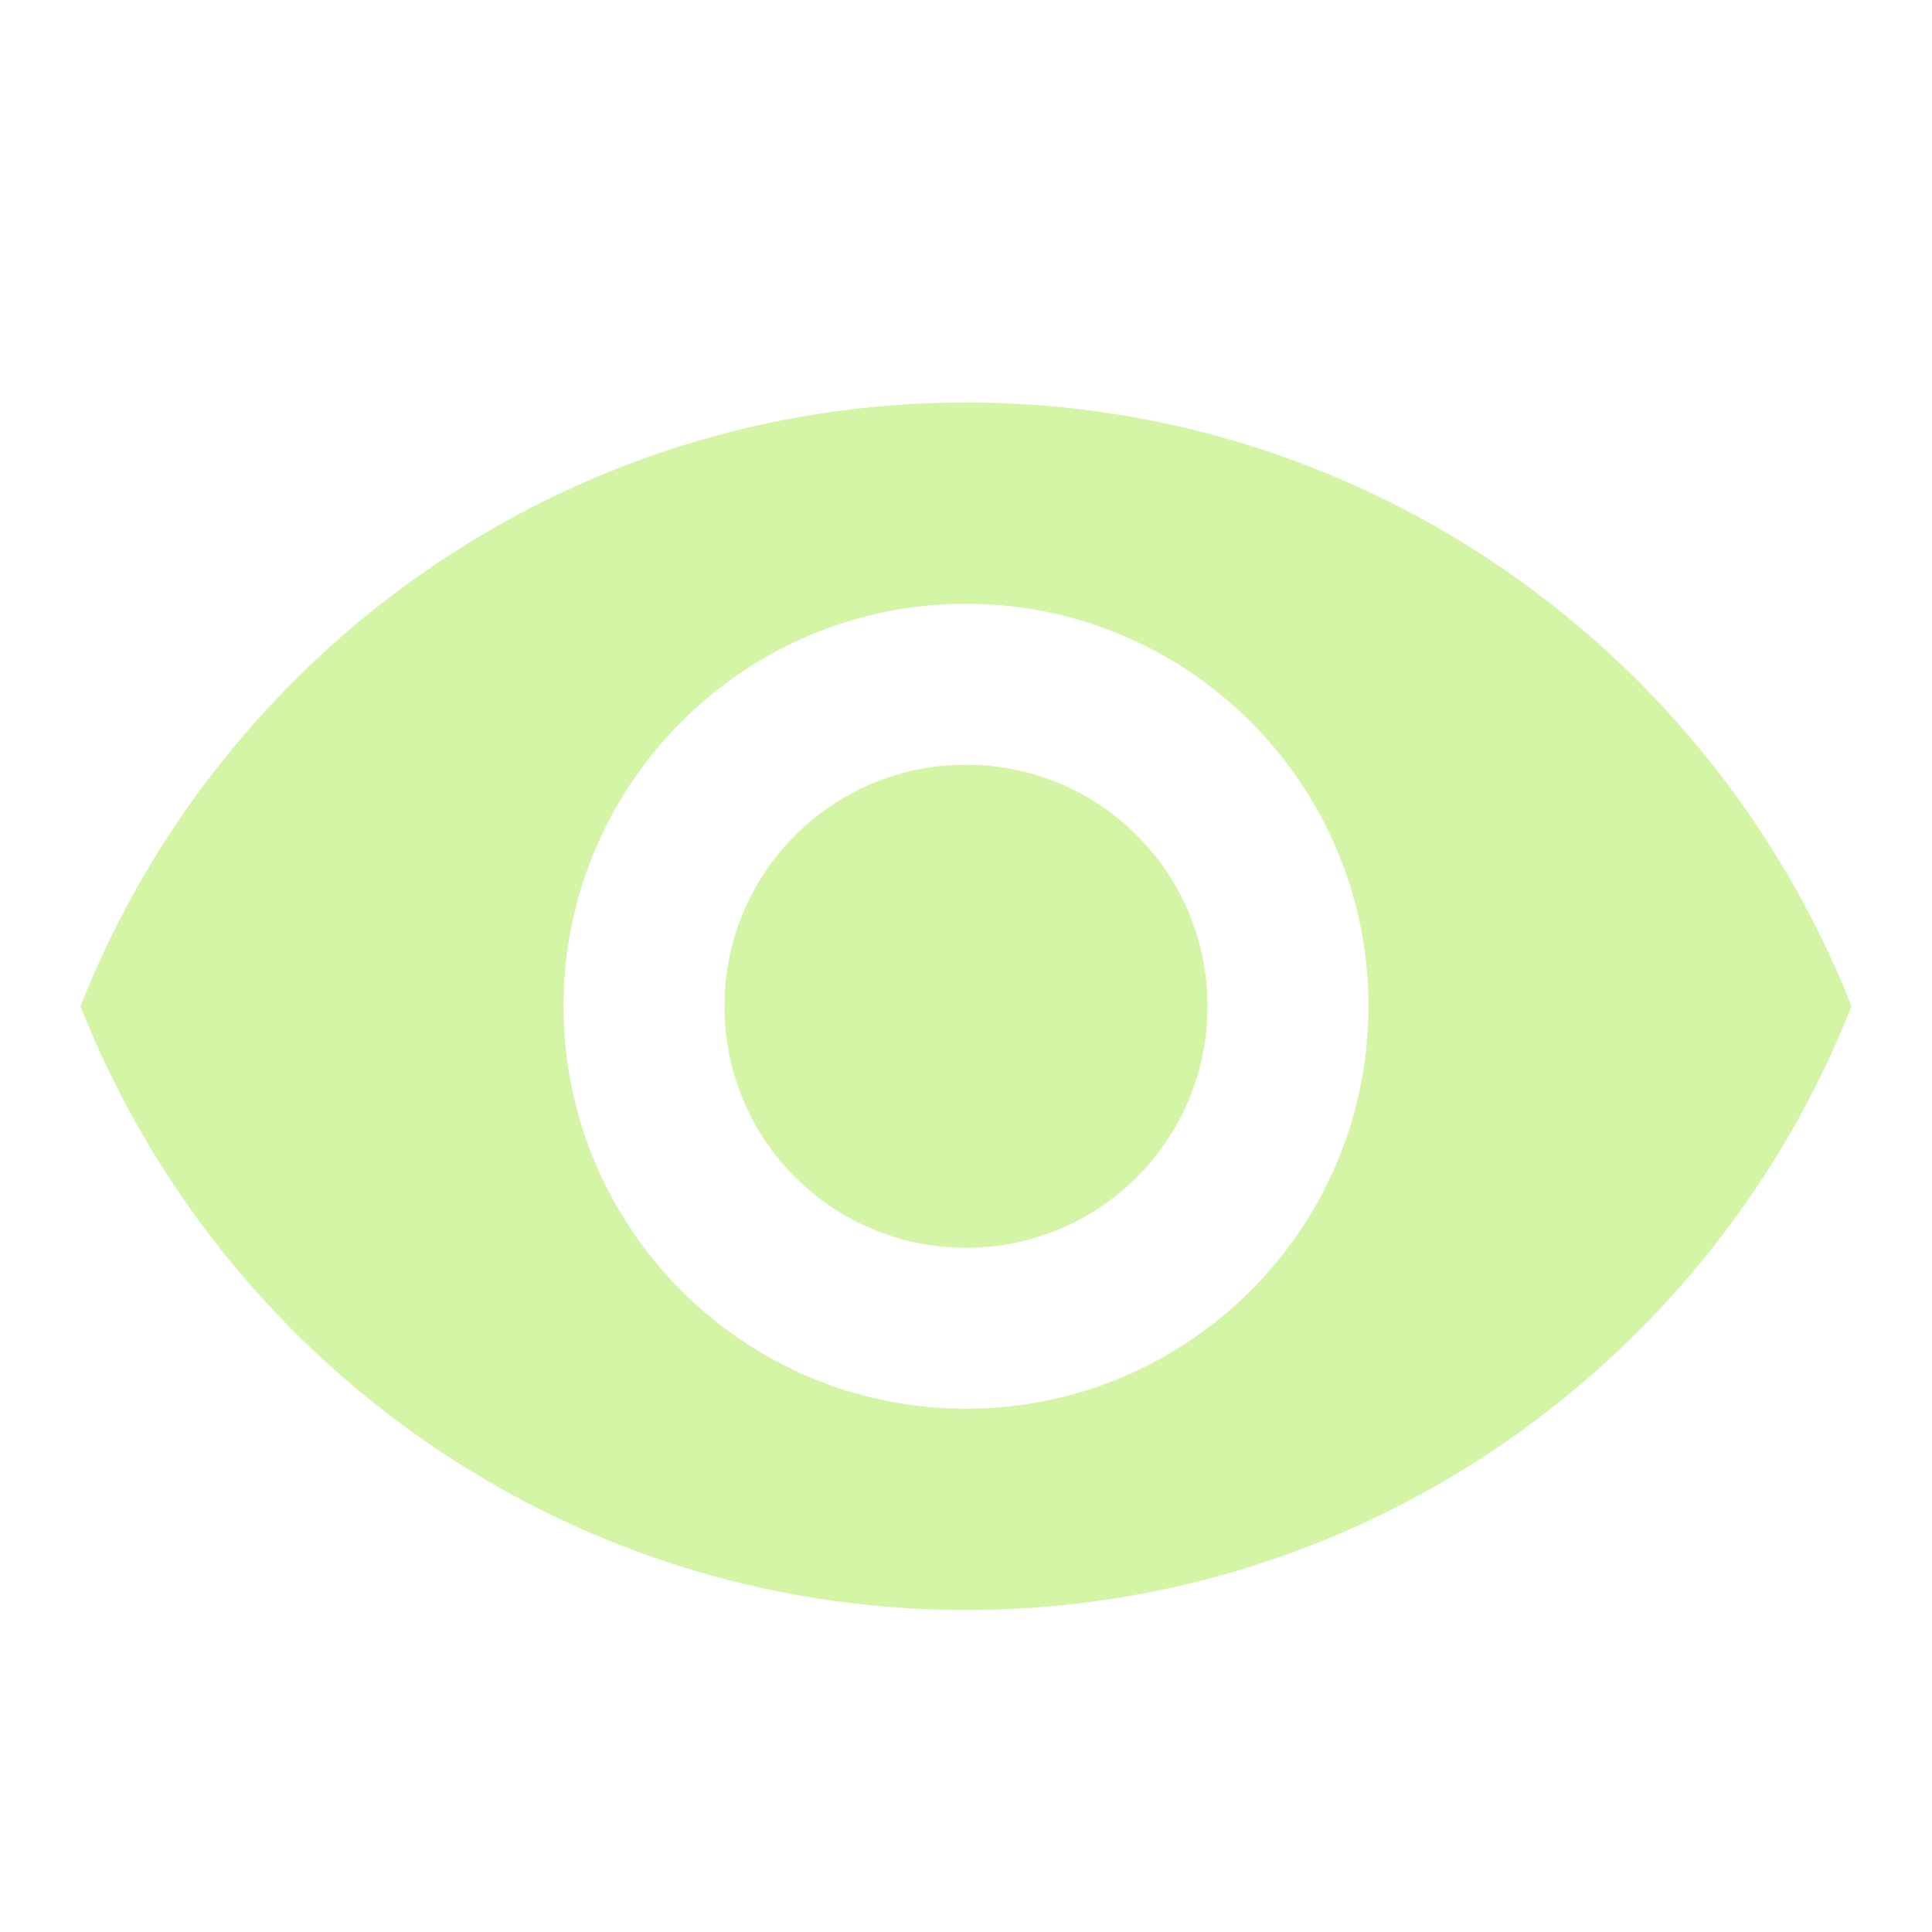
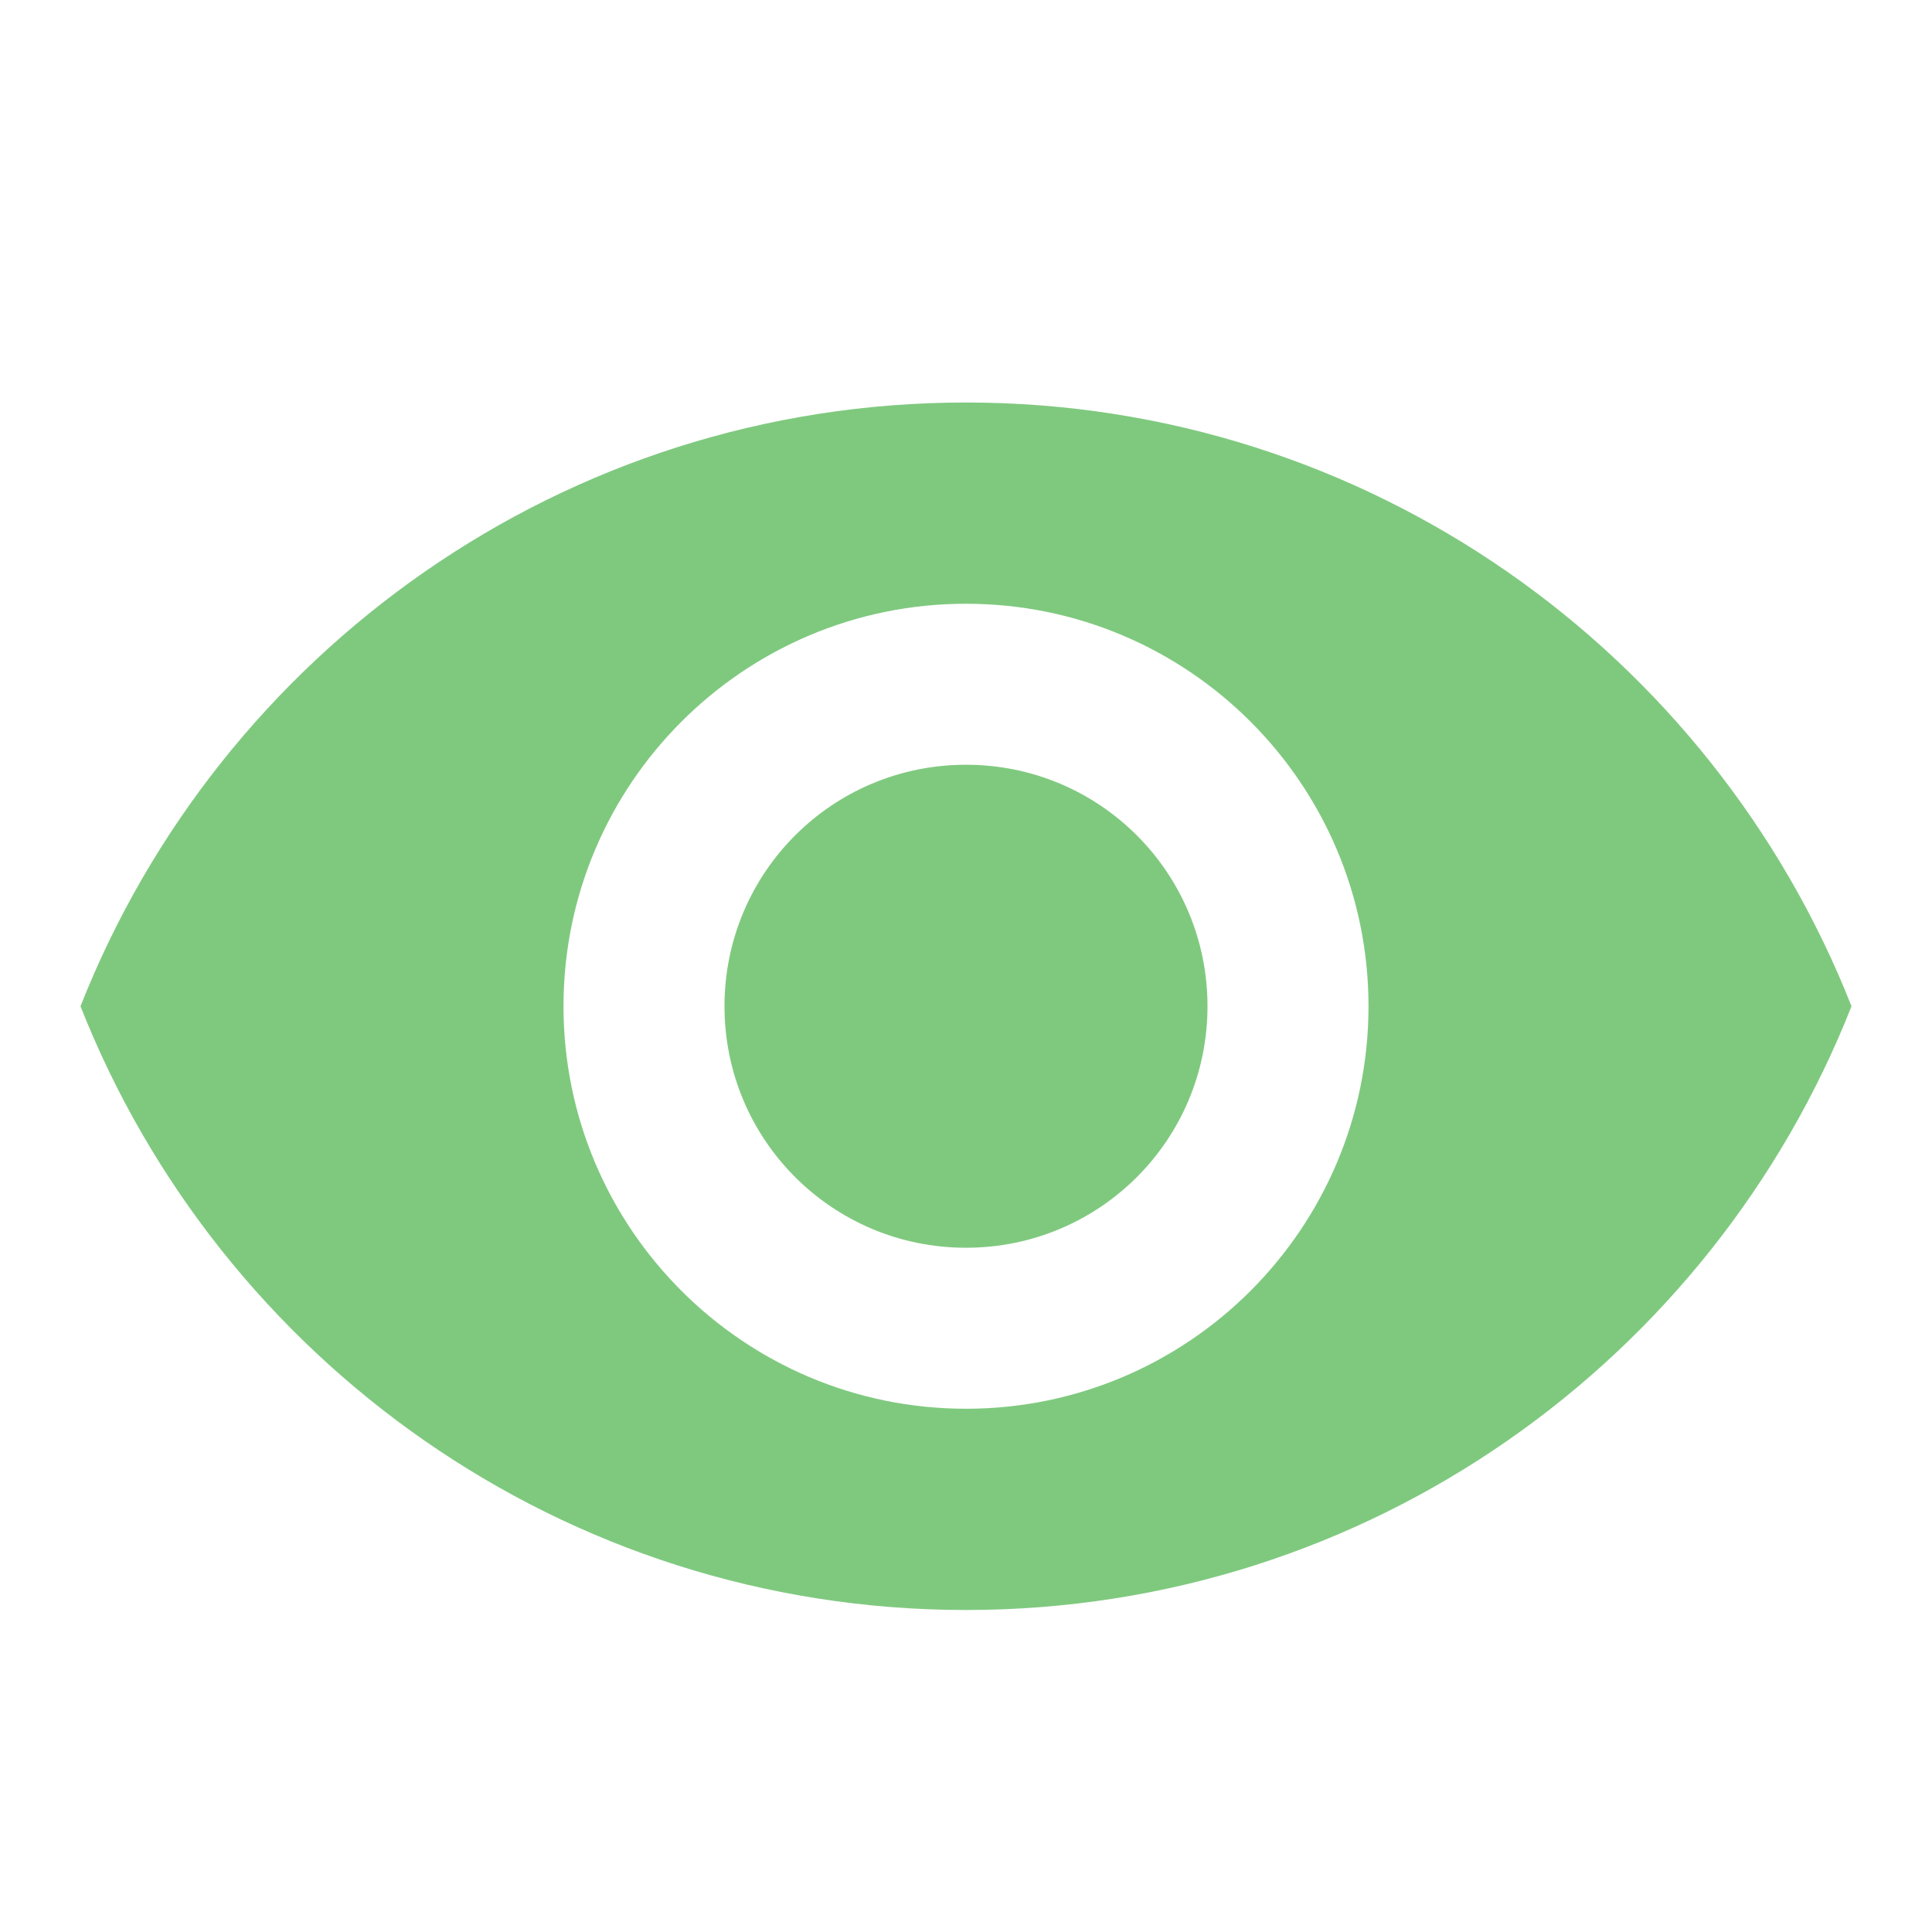
<svg xmlns="http://www.w3.org/2000/svg" width="24" height="24" viewBox="0 0 24 24" fill="none">
-   <path fill-rule="evenodd" clip-rule="evenodd" d="M12 5C7 5 2.73 8.11 1 12.5C2.73 16.89 7 20 12 20C17 20 21.27 16.89 23 12.5C21.27 8.11 17 5 12 5ZM12 17.5C9.24 17.5 7 15.26 7 12.5C7 9.74 9.24 7.5 12 7.5C14.76 7.5 17 9.74 17 12.5C17 15.26 14.76 17.5 12 17.5ZM12 9.5C10.34 9.5 9 10.84 9 12.5C9 14.16 10.34 15.5 12 15.5C13.66 15.5 15 14.16 15 12.5C15 10.84 13.66 9.5 12 9.5Z" fill="rgba(144,227,23, 0.38)" />
+   <path fill-rule="evenodd" clip-rule="evenodd" d="M12 5C7 5 2.73 8.11 1 12.5C2.73 16.89 7 20 12 20C17 20 21.27 16.89 23 12.5C21.27 8.11 17 5 12 5ZM12 17.5C9.24 17.5 7 15.26 7 12.5C7 9.74 9.24 7.5 12 7.5C14.76 7.5 17 9.74 17 12.5C17 15.26 14.76 17.5 12 17.5ZM12 9.5C10.34 9.5 9 10.84 9 12.5C9 14.16 10.34 15.5 12 15.5C13.66 15.5 15 14.16 15 12.5C15 10.84 13.66 9.5 12 9.5Z" fill="#7fc97f" />
</svg>
